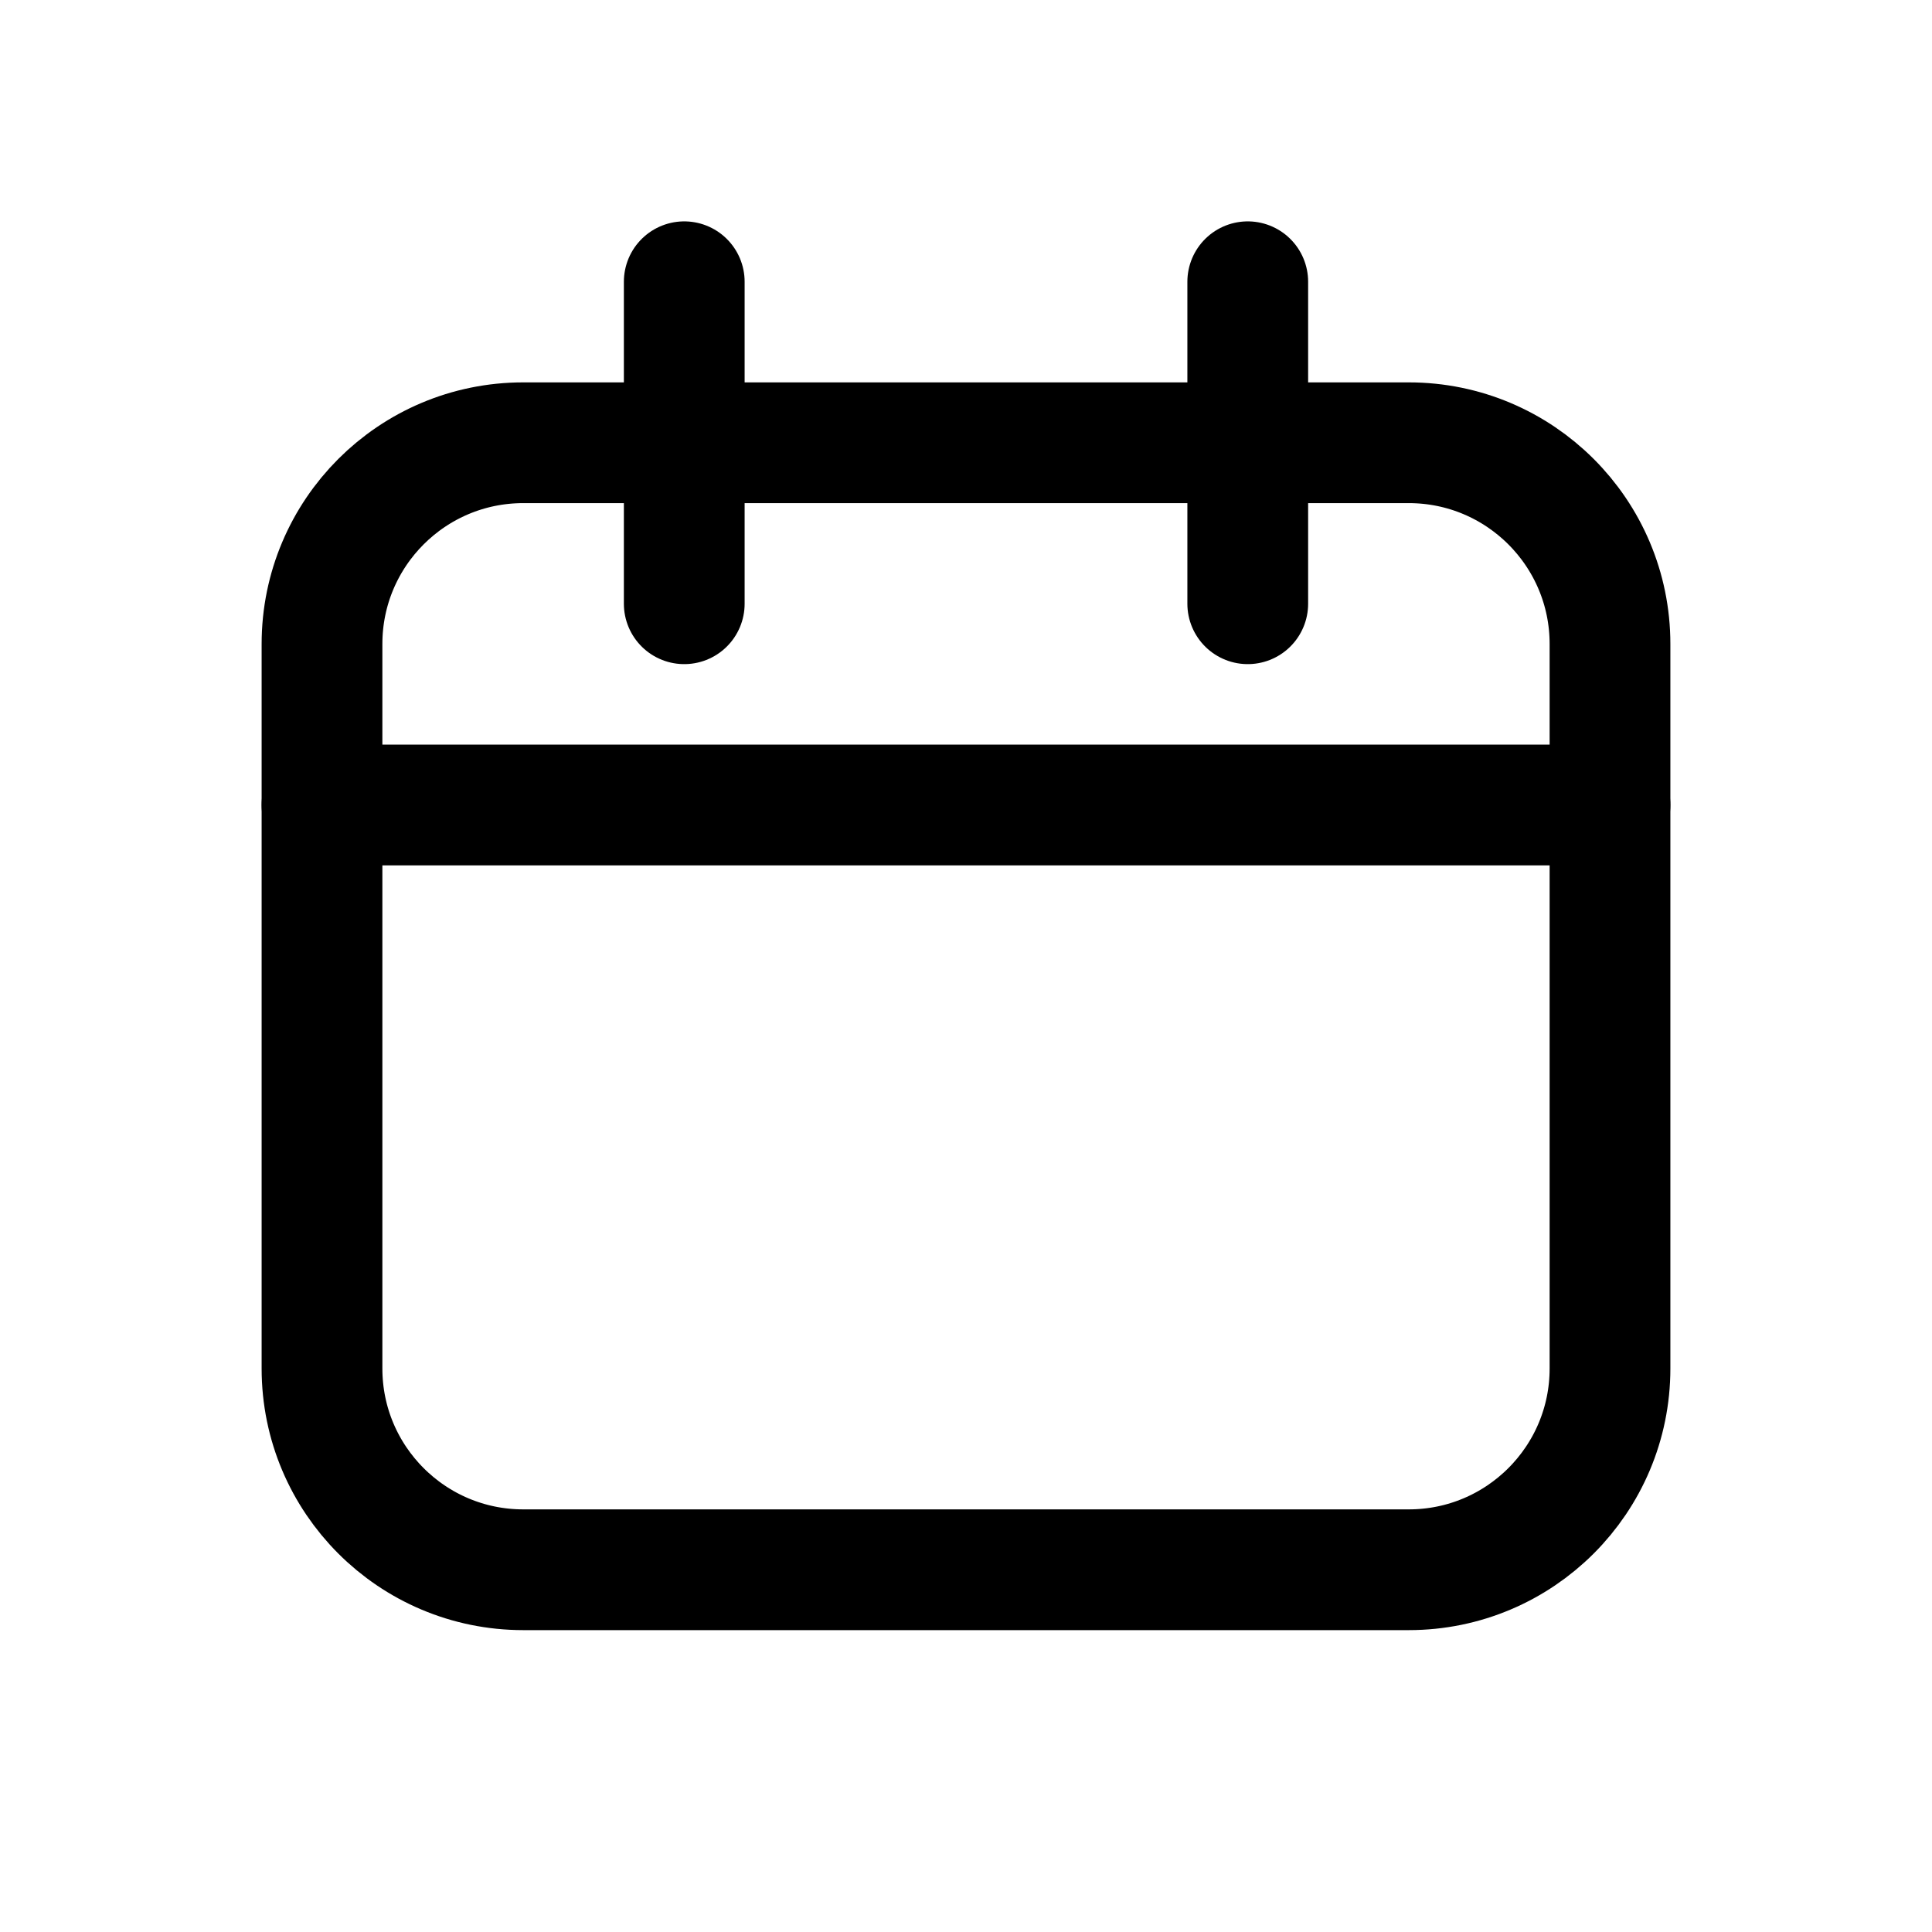
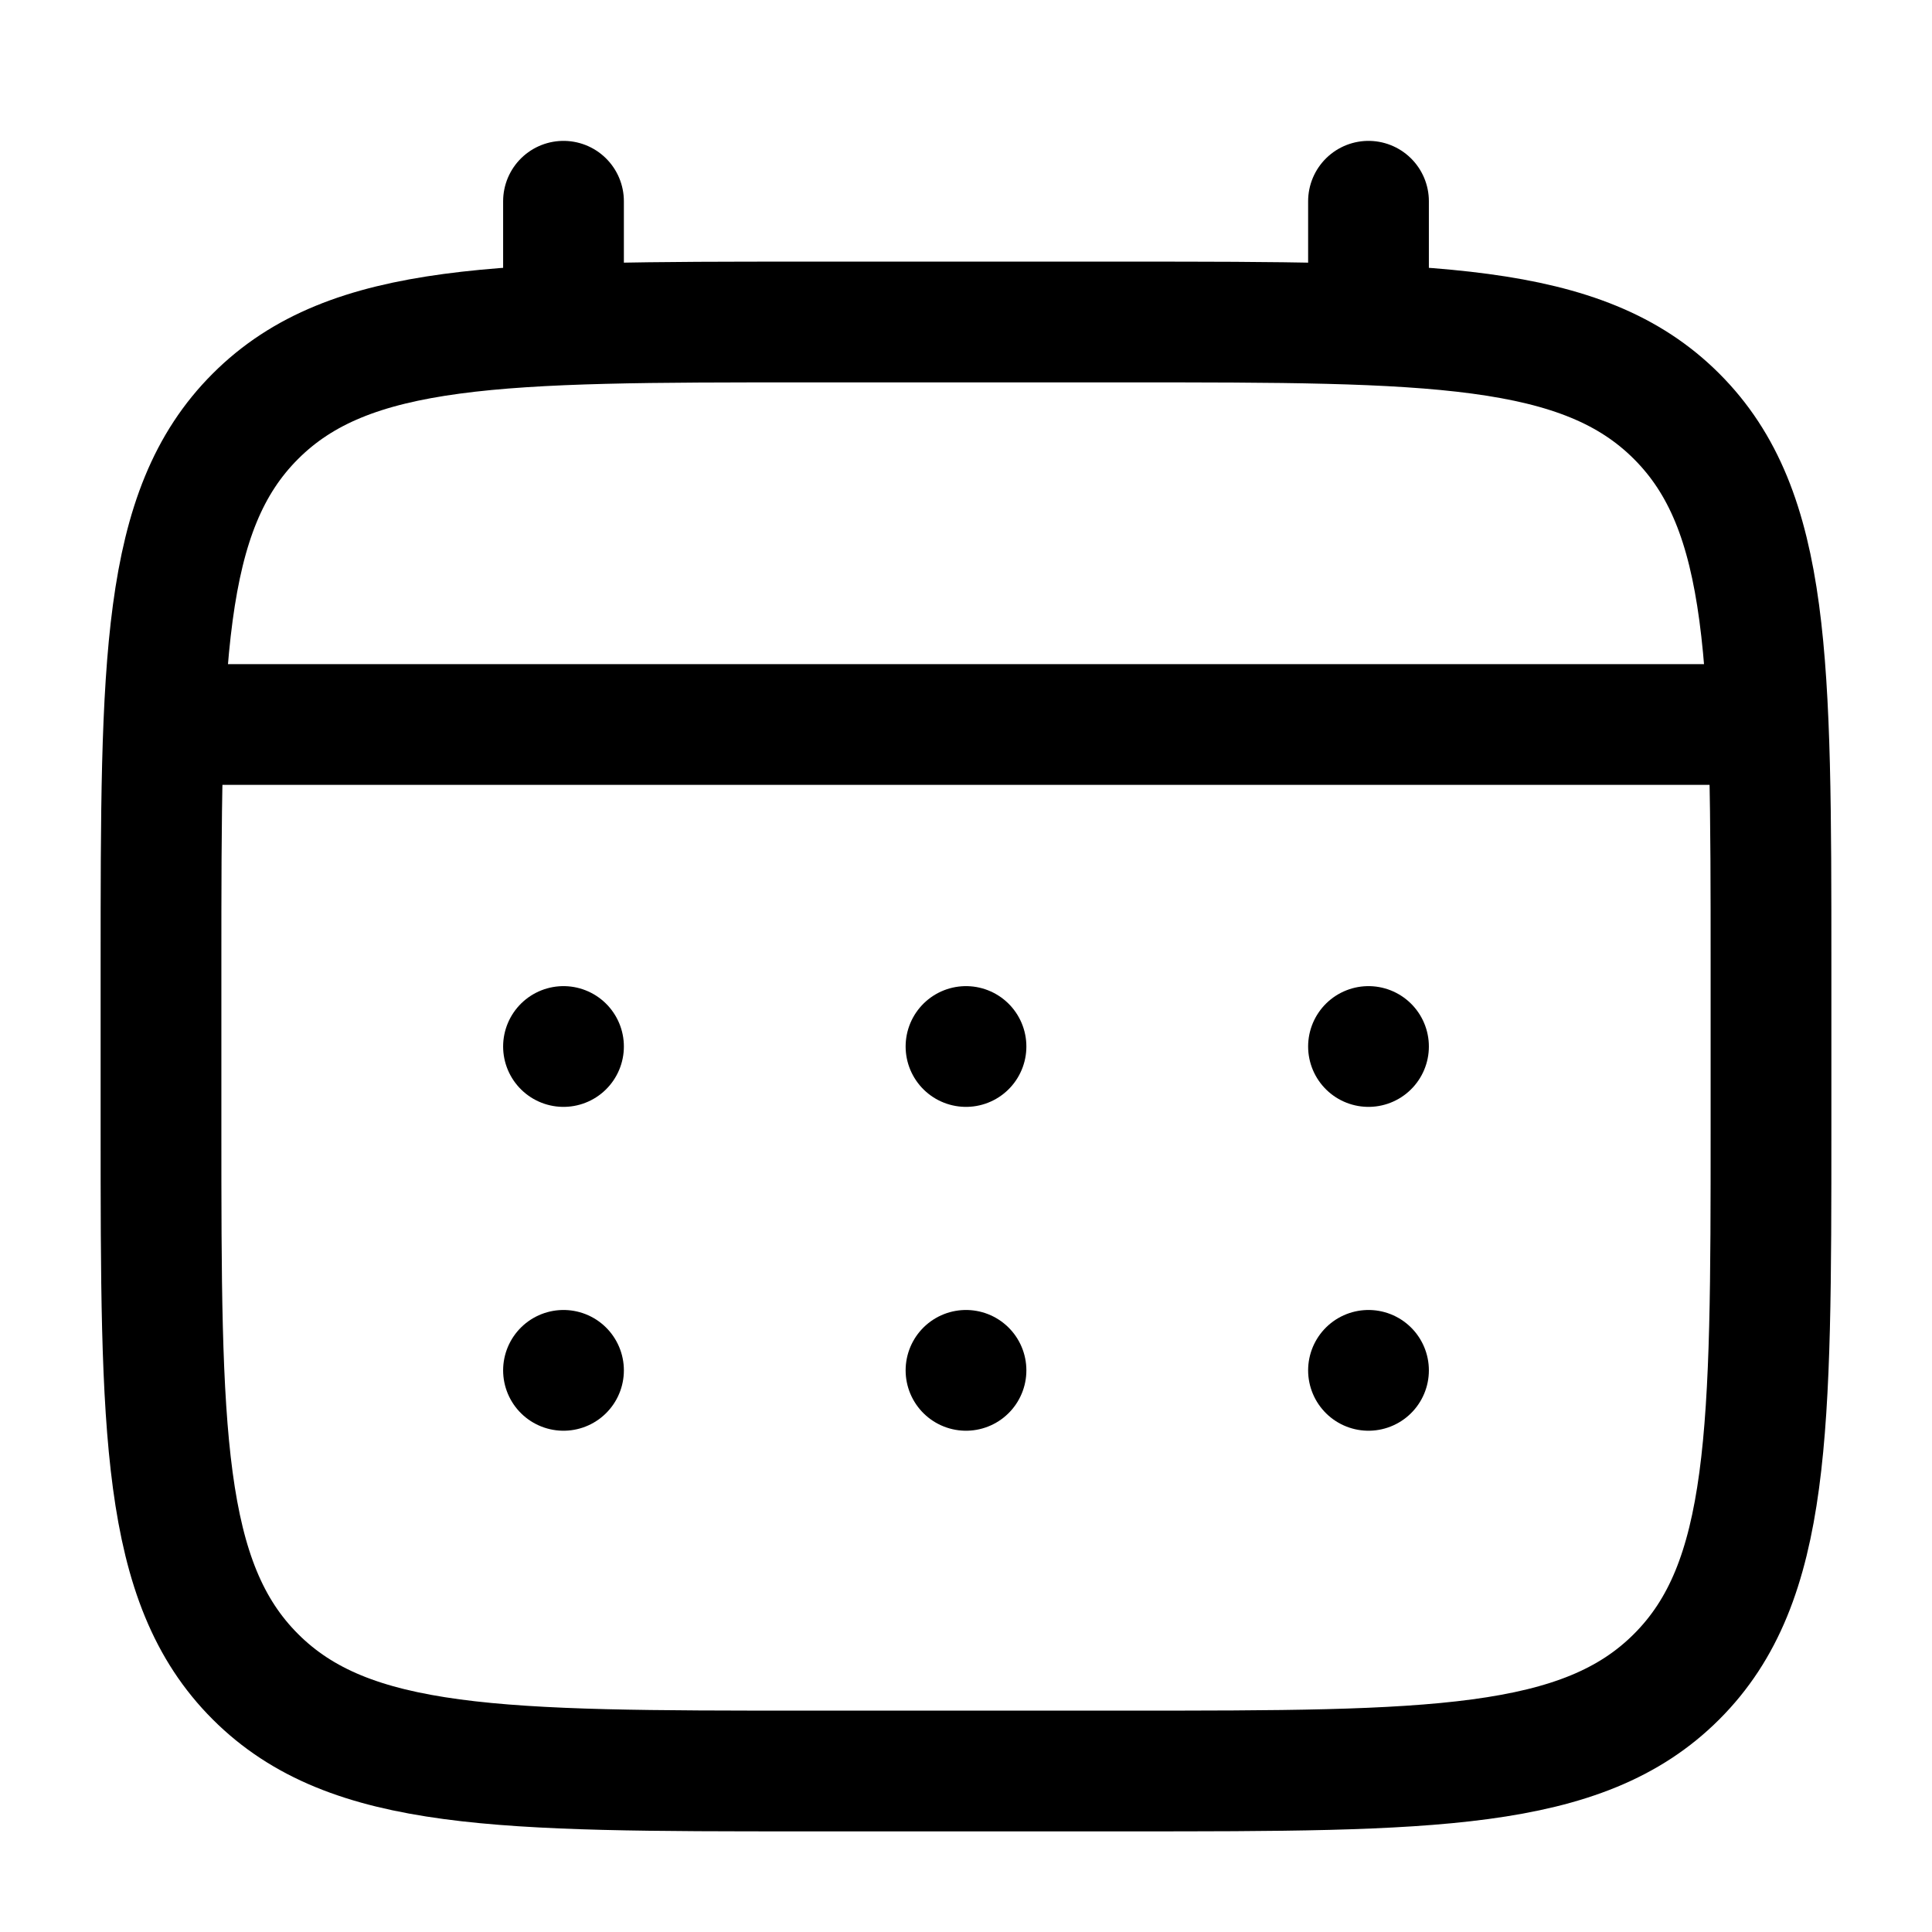
- <svg xmlns="http://www.w3.org/2000/svg" viewBox="0 0 24 24" fill="none" stroke="currentColor" stroke-width="1.5" stroke-linecap="round" stroke-linejoin="round">
-   <rect x="4" y="5.5" width="16" height="14" rx="2.5" />
-   <path d="M4 10h16M8.5 3.5v4M15.5 3.5v4" />
+ <svg xmlns="http://www.w3.org/2000/svg" width="1em" height="1em" viewBox="0 0 24 24" fill="none" stroke-width="1.5">
+   <path d="M2 12C2 8.229 2 6.343 3.172 5.172C4.343 4 6.229 4 10 4H14C17.771 4 19.657 4 20.828 5.172C22 6.343 22 8.229 22 12V14C22 17.771 22 19.657 20.828 20.828C19.657 22 17.771 22 14 22H10C6.229 22 4.343 22 3.172 20.828C2 19.657 2 17.771 2 14V12Z" stroke="currentColor" stroke-linecap="round" />
+   <path d="M7 4V2.5" stroke="currentColor" stroke-linecap="round" />
+   <path d="M17 4V2.5" stroke="currentColor" stroke-linecap="round" />
+   <path d="M2.5 9H21.5" stroke="currentColor" stroke-linecap="round" />
+   <path d="M17 13H17" stroke="currentColor" stroke-linecap="round" stroke-linejoin="round" />
+   <path d="M12 13H12" stroke="currentColor" stroke-linecap="round" stroke-linejoin="round" />
+   <path d="M7 13H7" stroke="currentColor" stroke-linecap="round" stroke-linejoin="round" />
+   <path d="M17 17.023H17" stroke="currentColor" stroke-linecap="round" stroke-linejoin="round" />
+   <path d="M12 17.023H12" stroke="currentColor" stroke-linecap="round" stroke-linejoin="round" />
+   <path d="M7 17.023H7" stroke="currentColor" stroke-linecap="round" stroke-linejoin="round" />
</svg>
